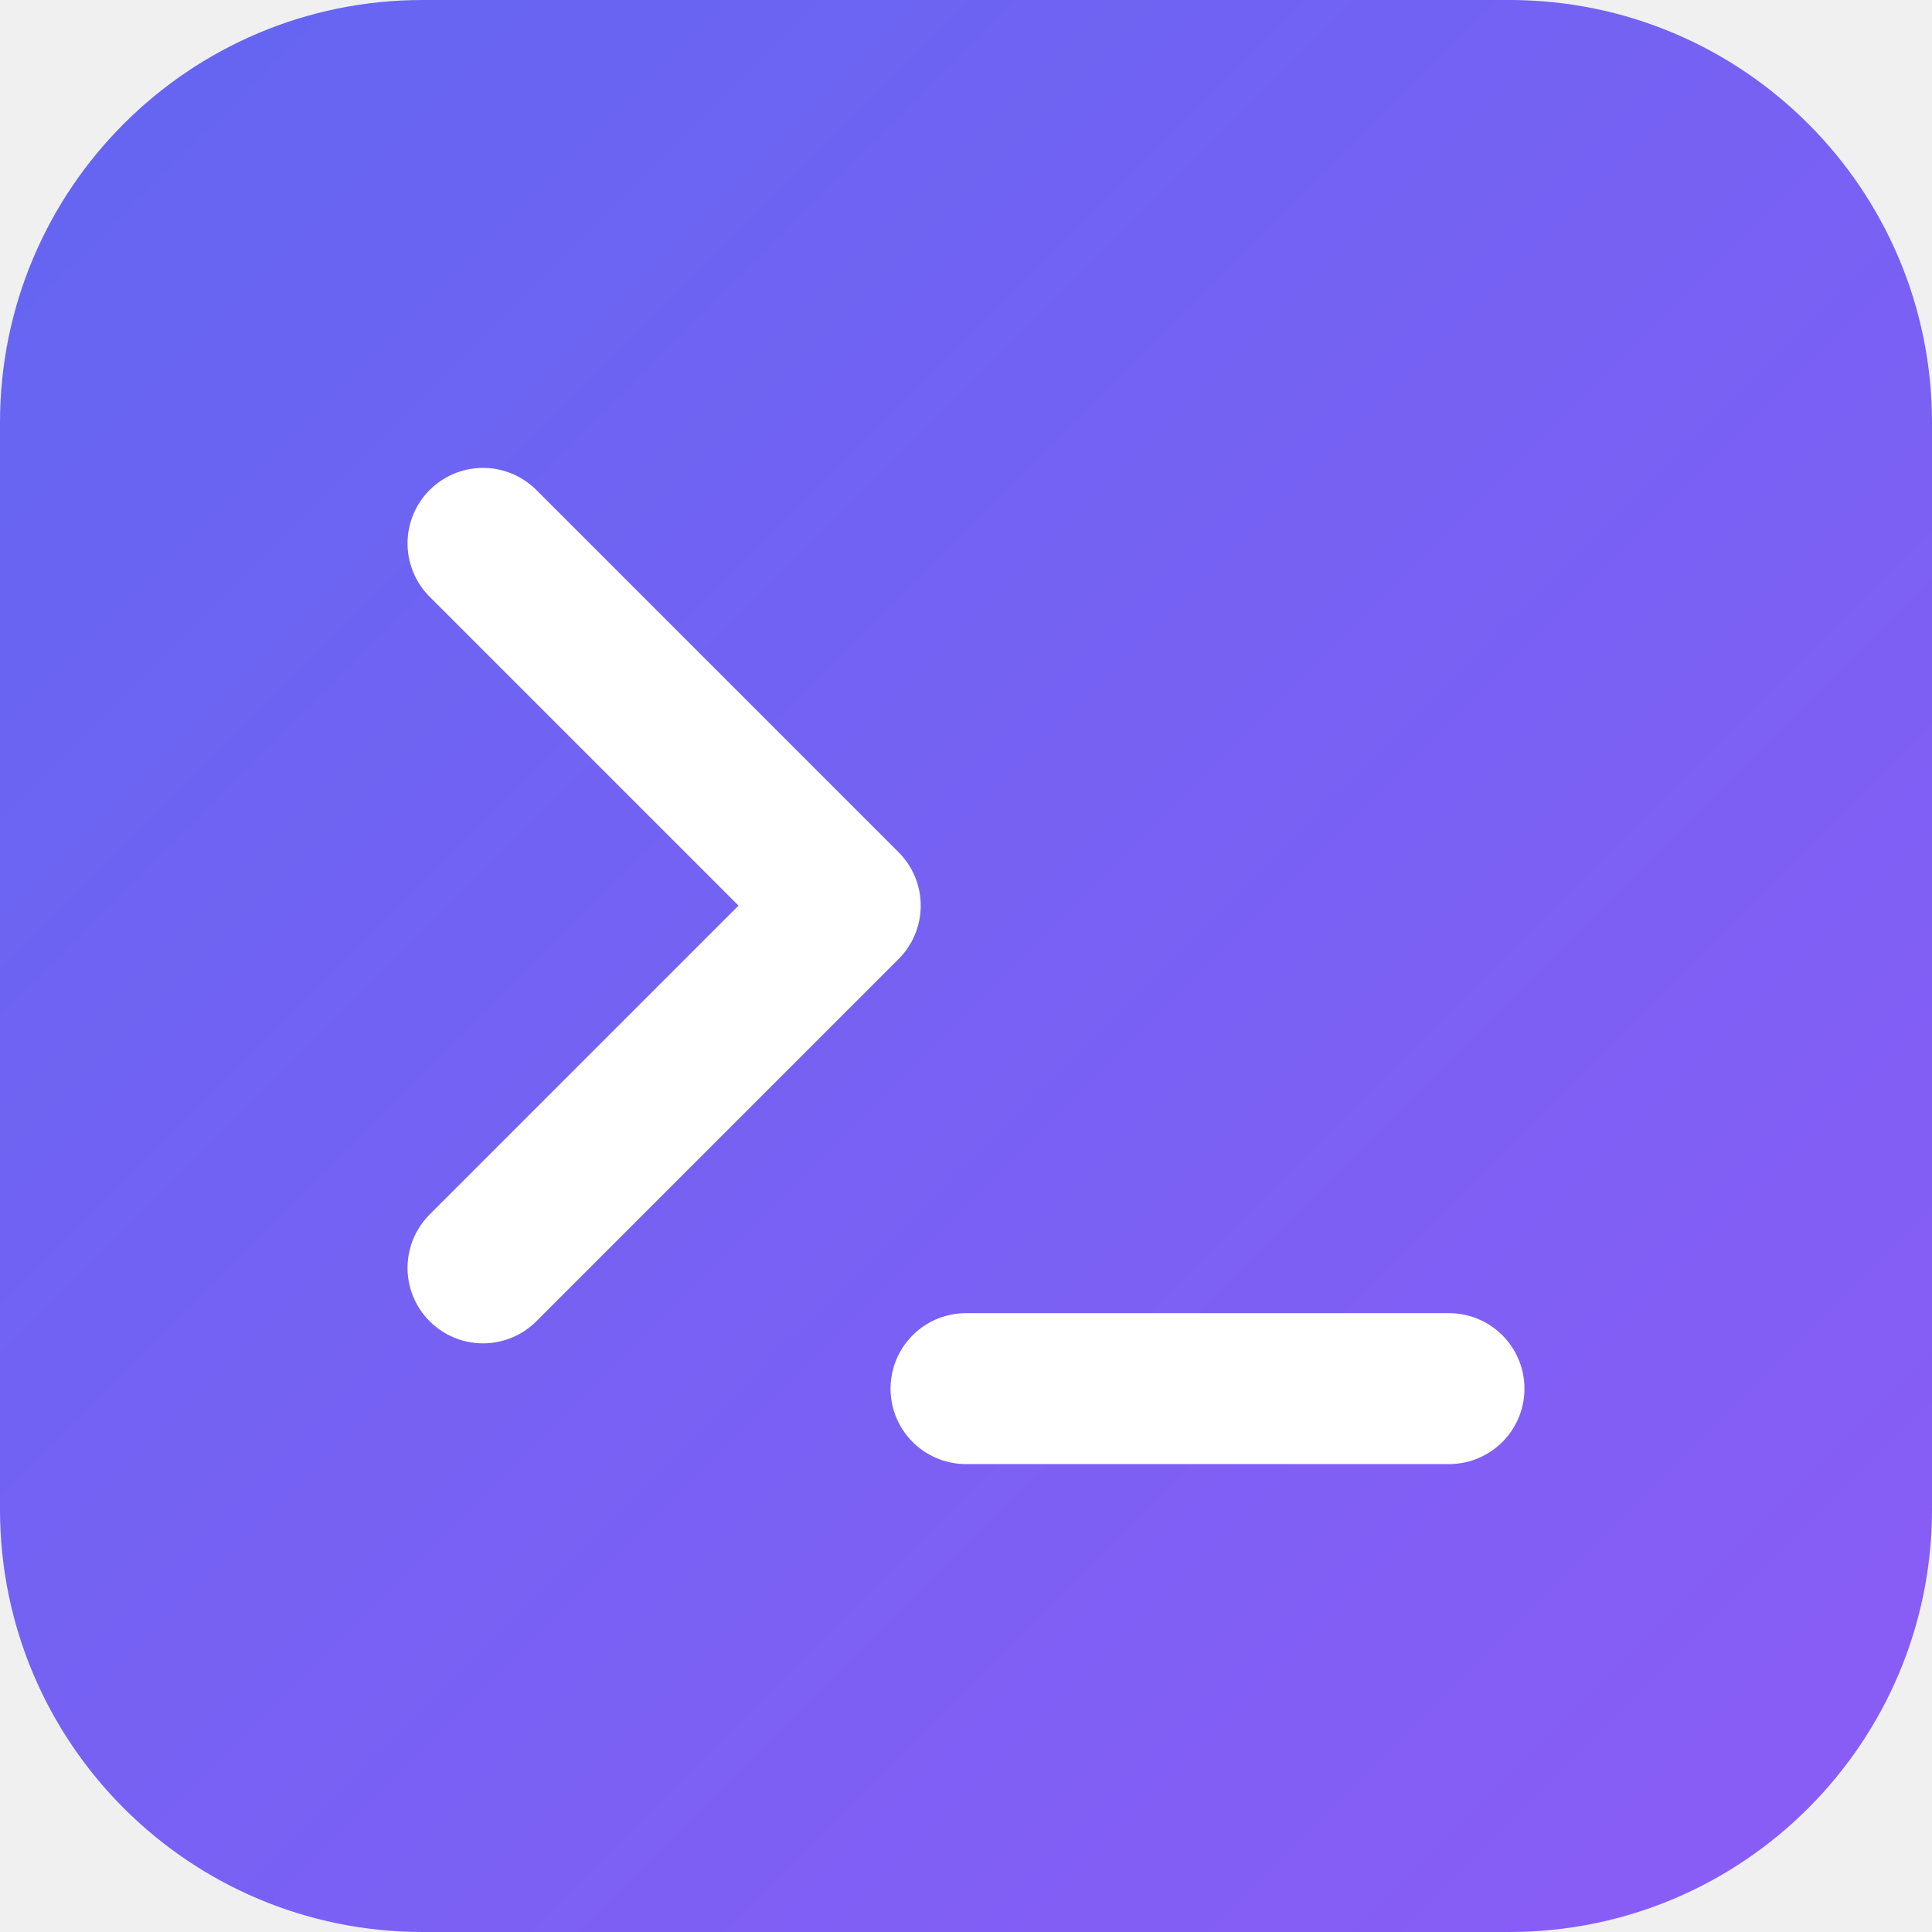
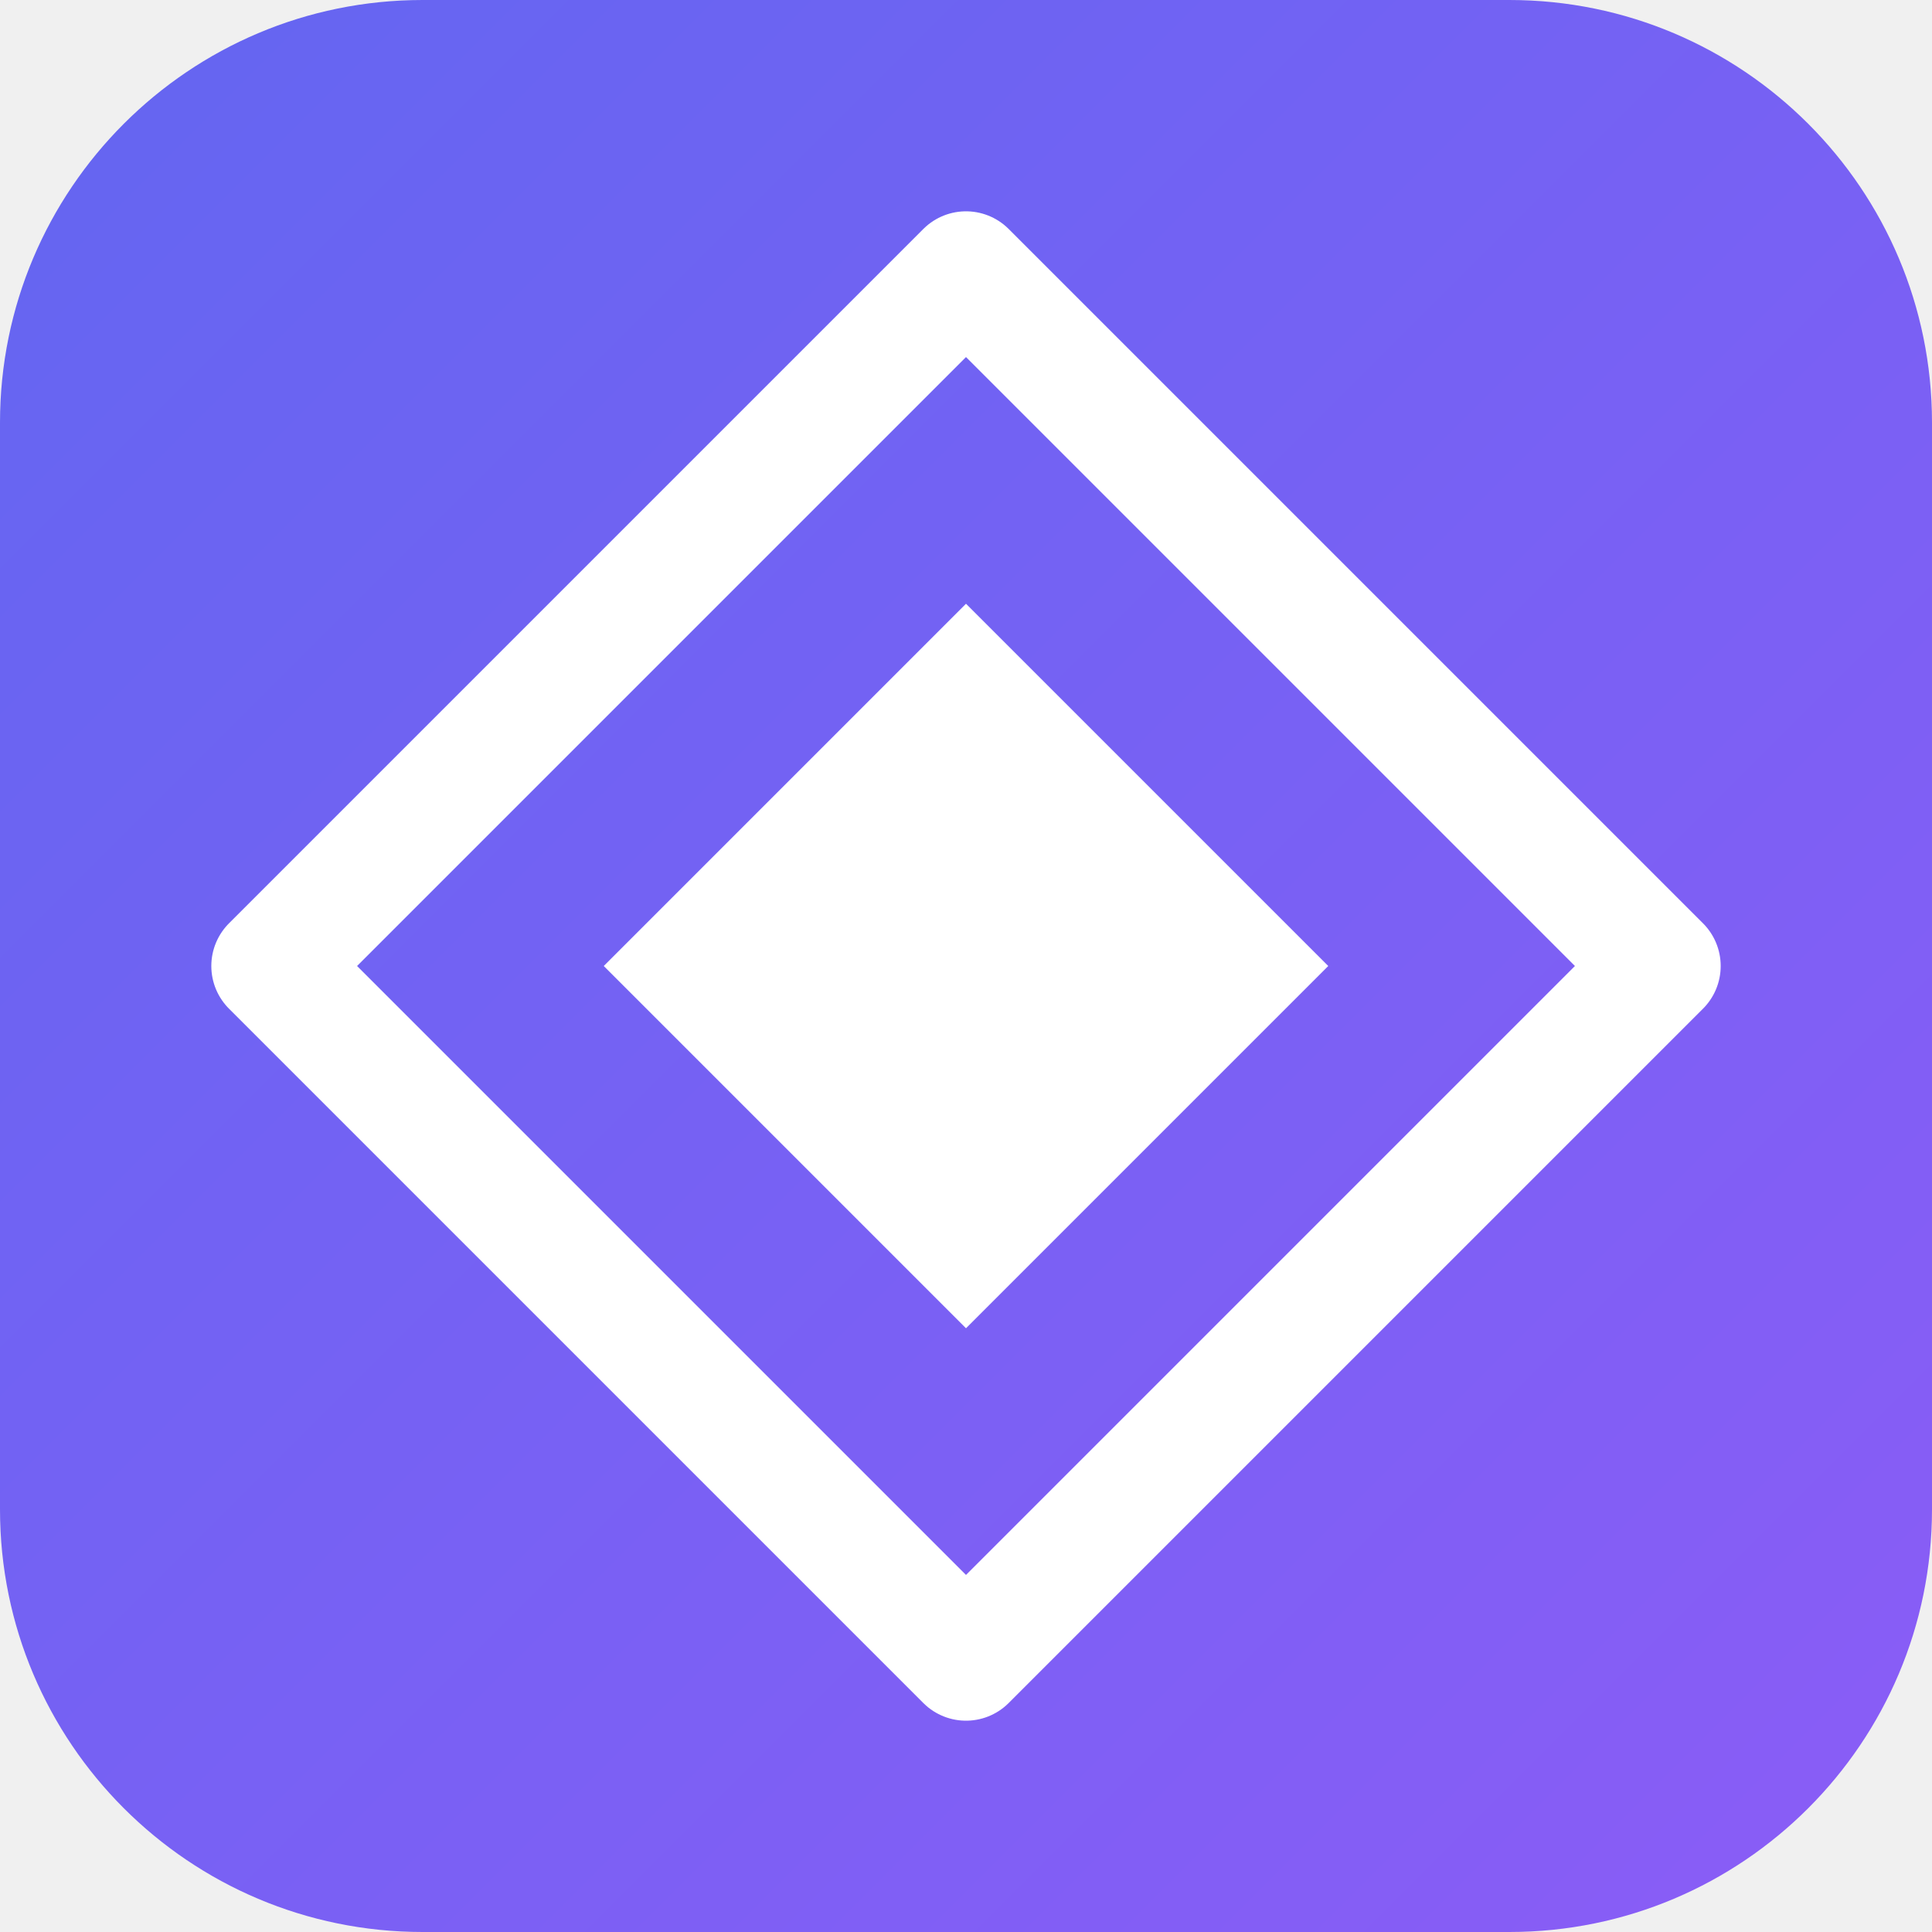
- <svg xmlns="http://www.w3.org/2000/svg" width="64" height="64" viewBox="0 0 32 32">
+ <svg xmlns="http://www.w3.org/2000/svg" viewBox="0 0 64 64">
  <defs>
-     <linearGradient id="brand" x1="0" y1="0" x2="32" y2="32" gradientUnits="userSpaceOnUse">
+     <linearGradient id="g" x1="0" y1="0" x2="1" y2="1">
      <stop offset="0" stop-color="#6366f1" />
      <stop offset="1" stop-color="#8b5cf6" />
    </linearGradient>
  </defs>
-   <rect width="32" height="32" rx="7" fill="url(#brand)" />
-   <g fill="none" stroke="#ffffff" stroke-width="2.5" stroke-linecap="round" stroke-linejoin="round">
-     <path d="M16 23h8" />
-     <path d="m8 21 6-6-6-6" />
-   </g>
+   <rect width="64" height="64" rx="14" fill="url(#g)" />
+   <polygon points="32,9 55,32 32,55 9,32" fill="none" stroke="#ffffff" stroke-width="4" stroke-linejoin="round" />
+   <polygon points="32,20 44,32 32,44 20,32" fill="#ffffff" />
</svg>
